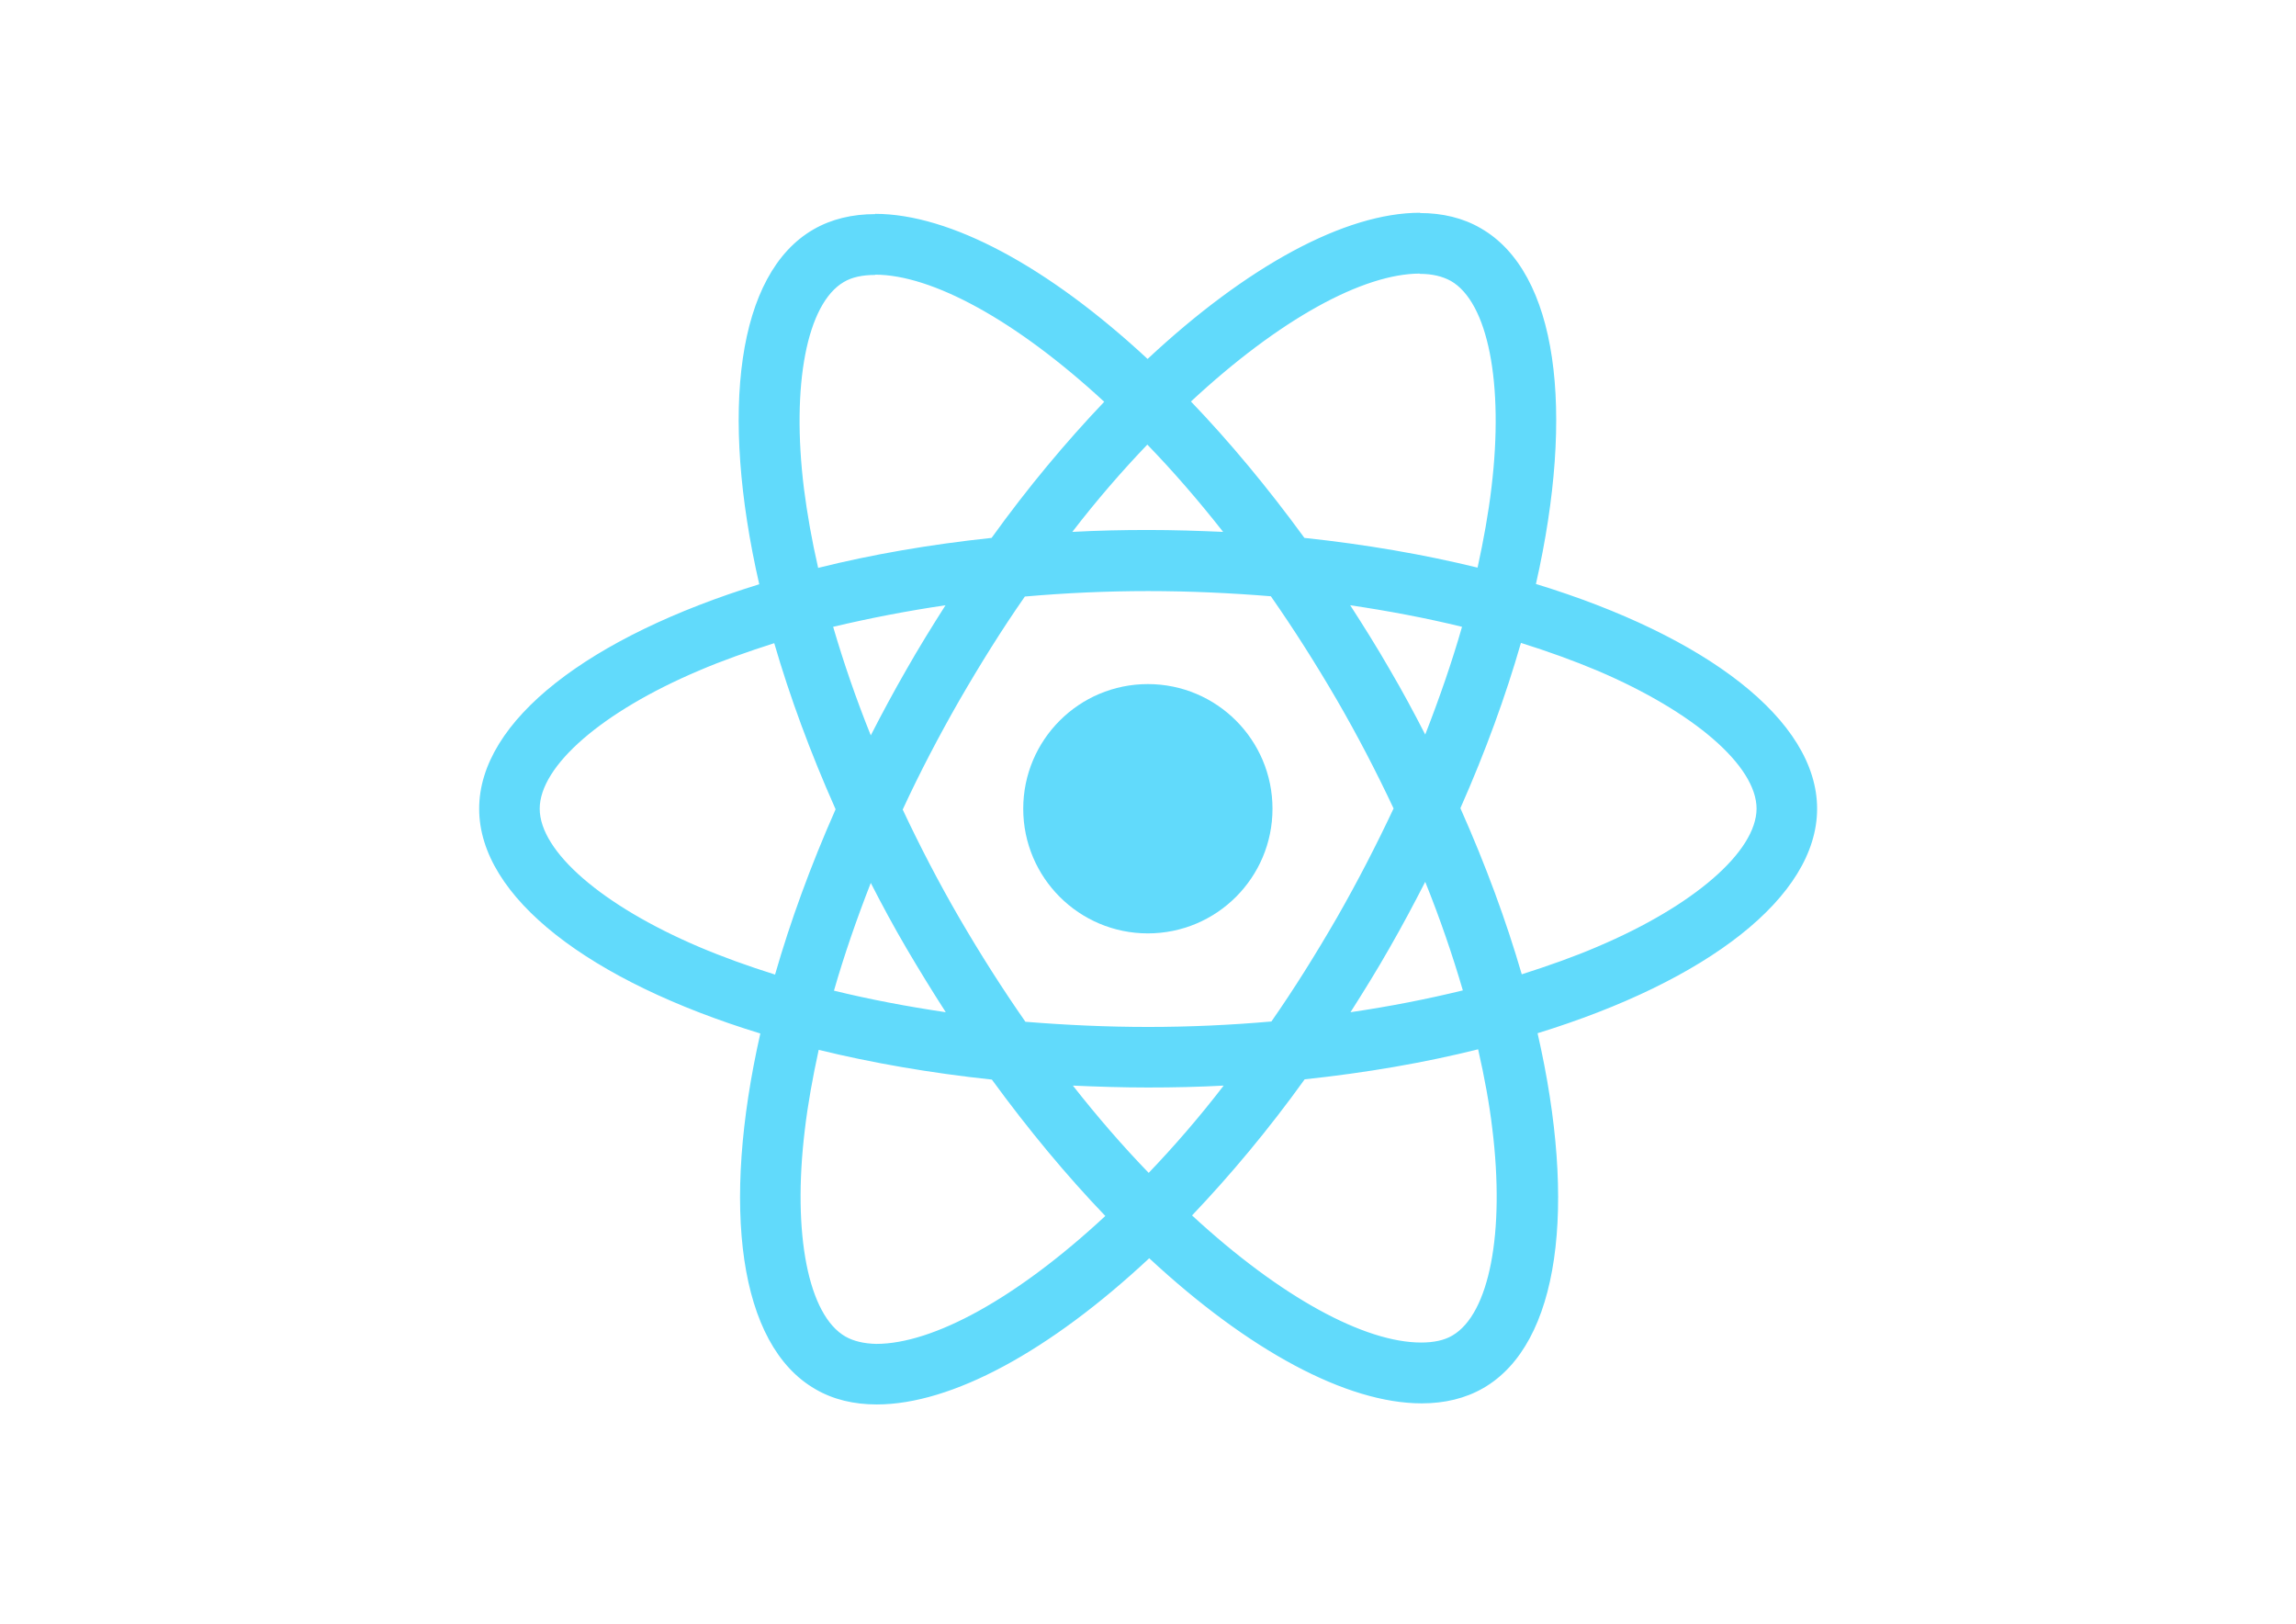
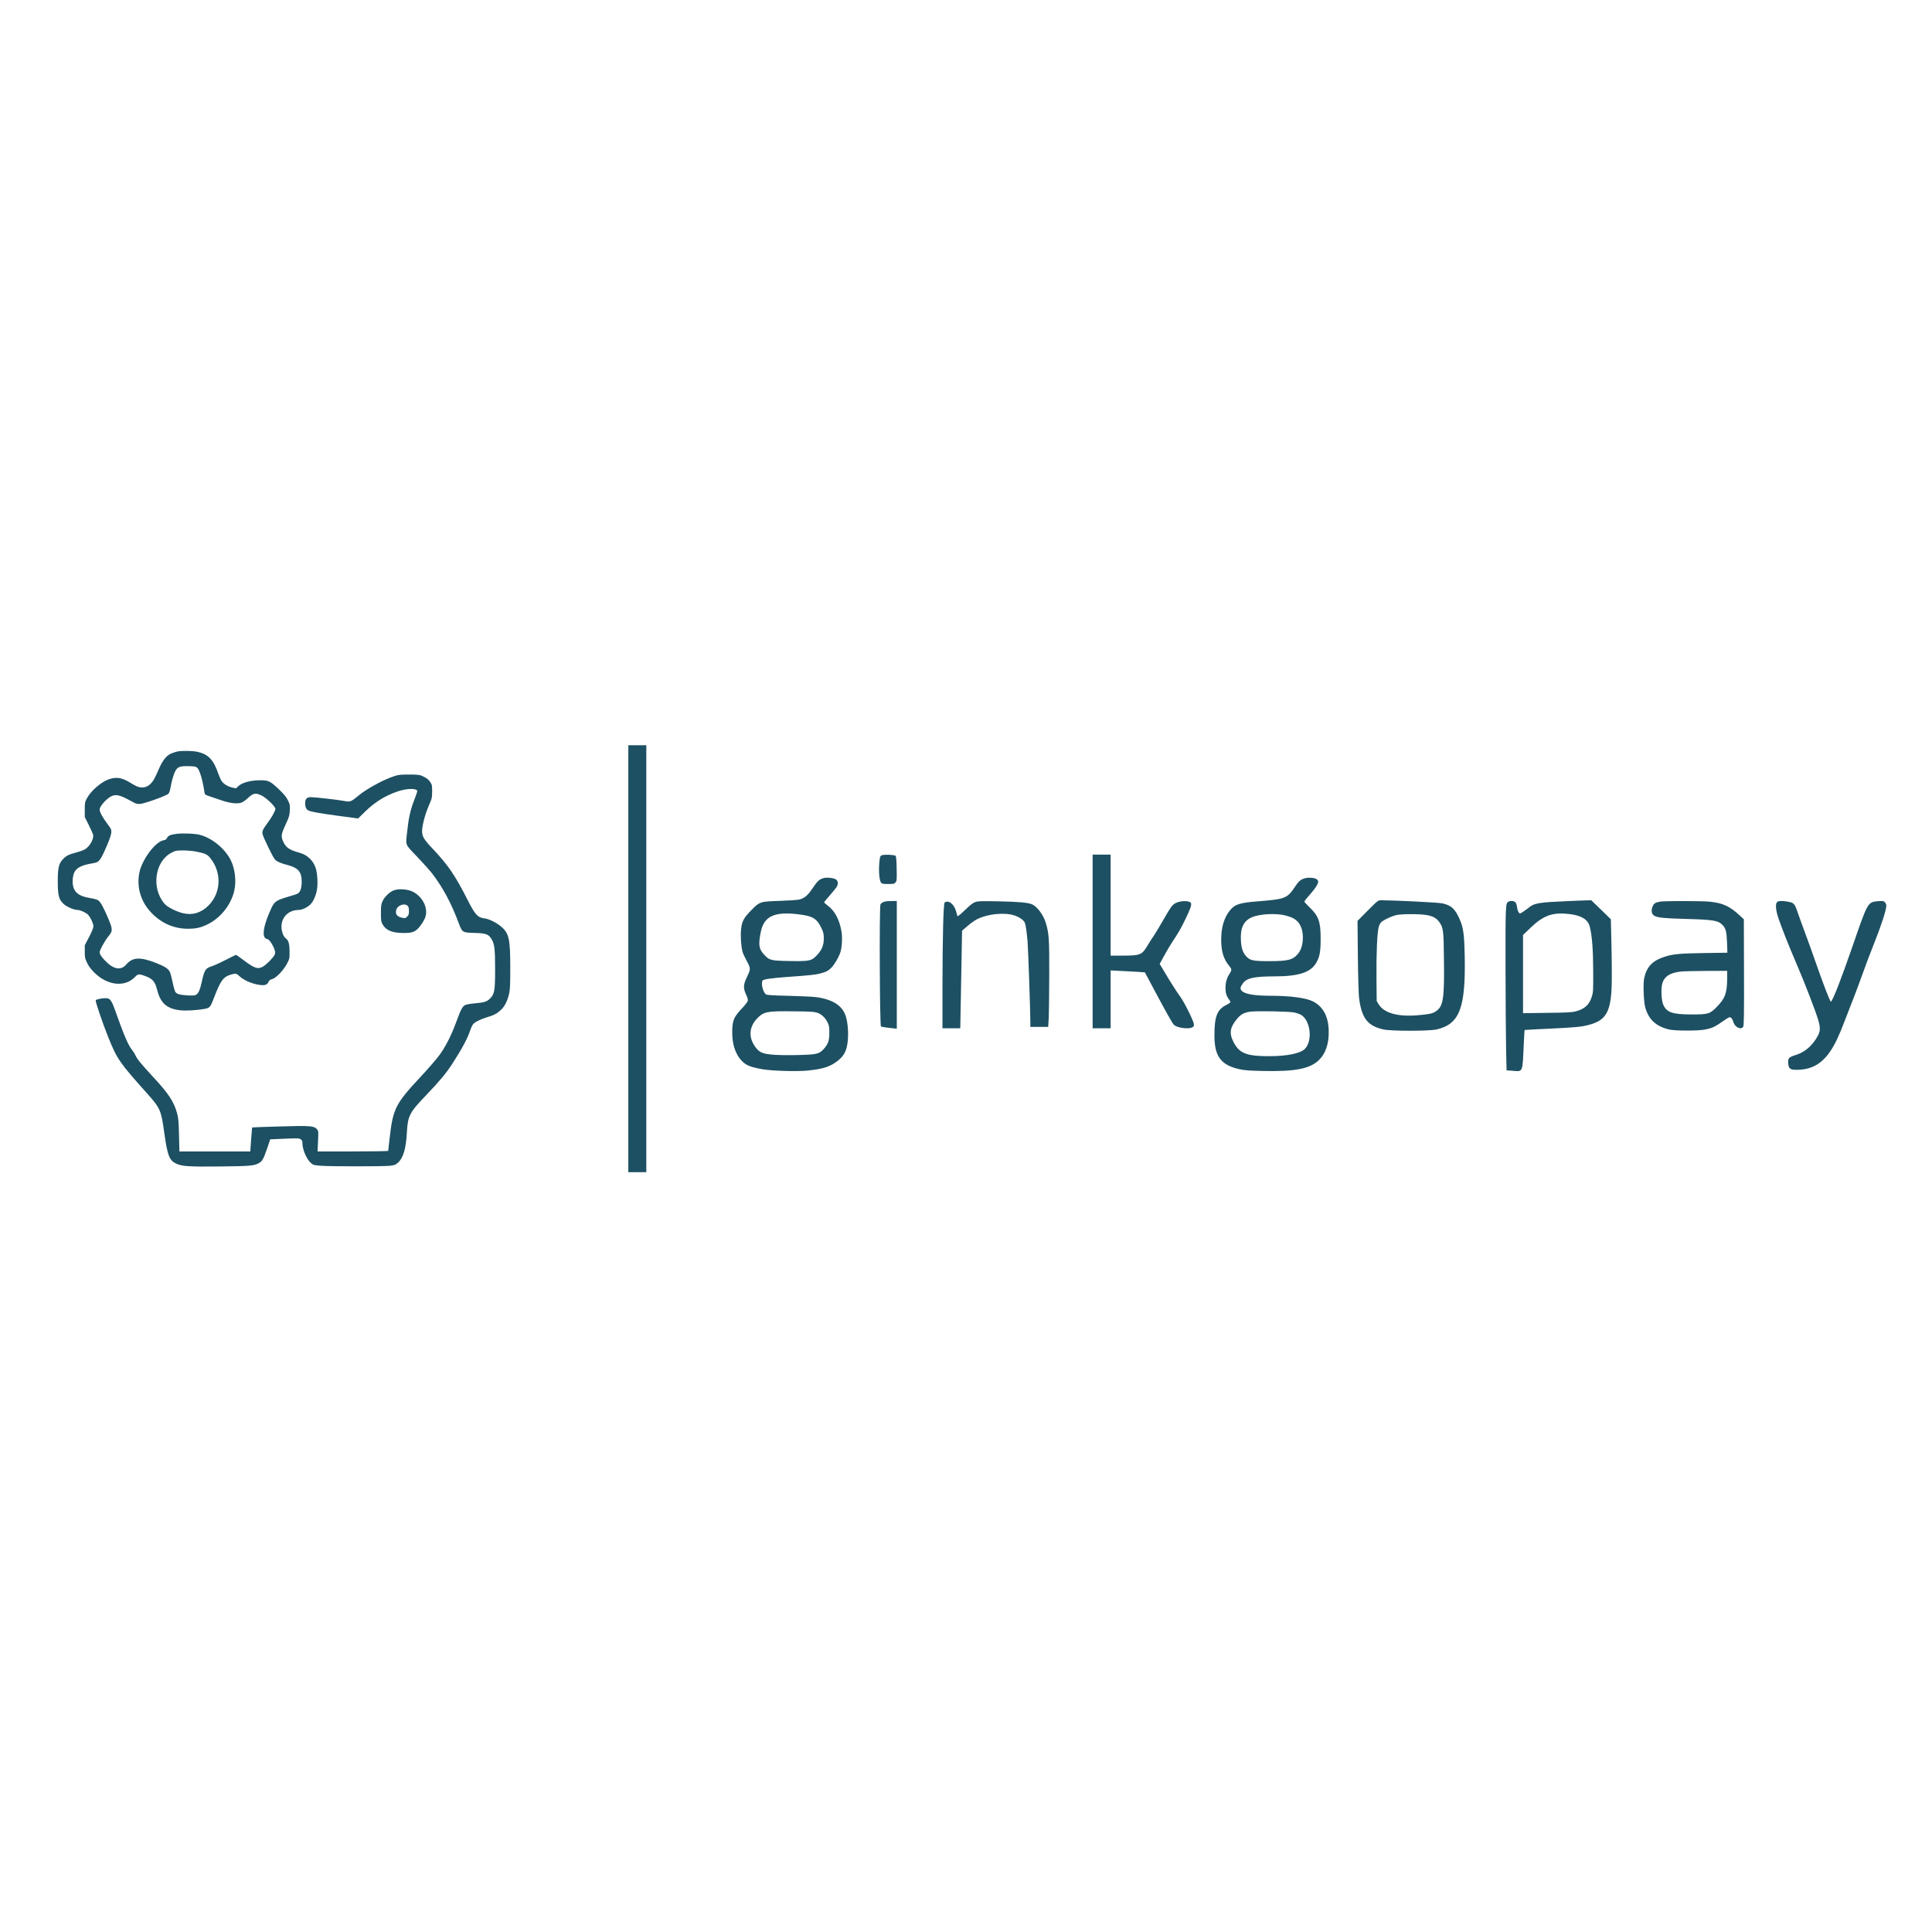
- <svg xmlns="http://www.w3.org/2000/svg" viewBox="0 0 841.9 595.3">
-   <g fill="#61DAFB">
-     <path d="M666.3 296.5c0-32.5-40.7-63.3-103.1-82.4 14.4-63.6 8-114.2-20.2-130.4-6.5-3.8-14.1-5.6-22.4-5.6v22.3c4.6 0 8.3.9 11.4 2.6 13.6 7.8 19.5 37.5 14.9 75.7-1.1 9.4-2.9 19.3-5.1 29.4-19.6-4.8-41-8.5-63.5-10.9-13.5-18.5-27.5-35.3-41.6-50 32.6-30.3 63.2-46.9 84-46.9V78c-27.5 0-63.5 19.6-99.9 53.6-36.4-33.8-72.4-53.2-99.9-53.2v22.3c20.7 0 51.4 16.5 84 46.6-14 14.7-28 31.4-41.3 49.9-22.6 2.4-44 6.1-63.6 11-2.3-10-4-19.7-5.2-29-4.7-38.2 1.1-67.9 14.6-75.8 3-1.8 6.9-2.6 11.5-2.6V78.5c-8.4 0-16 1.8-22.6 5.6-28.1 16.2-34.4 66.7-19.9 130.1-62.2 19.2-102.7 49.9-102.7 82.3 0 32.5 40.7 63.3 103.1 82.4-14.4 63.6-8 114.2 20.2 130.4 6.5 3.8 14.1 5.6 22.5 5.6 27.5 0 63.5-19.6 99.9-53.6 36.4 33.8 72.4 53.2 99.9 53.2 8.4 0 16-1.8 22.6-5.6 28.1-16.2 34.4-66.7 19.9-130.1 62-19.1 102.5-49.9 102.5-82.3zm-130.2-66.7c-3.7 12.9-8.3 26.2-13.5 39.5-4.1-8-8.4-16-13.1-24-4.6-8-9.5-15.8-14.4-23.4 14.2 2.1 27.9 4.7 41 7.9zm-45.8 106.5c-7.8 13.5-15.8 26.3-24.1 38.2-14.9 1.3-30 2-45.2 2-15.1 0-30.2-.7-45-1.9-8.3-11.9-16.4-24.6-24.2-38-7.6-13.1-14.5-26.4-20.8-39.8 6.2-13.4 13.2-26.8 20.7-39.9 7.8-13.5 15.8-26.3 24.1-38.2 14.9-1.3 30-2 45.2-2 15.1 0 30.2.7 45 1.9 8.3 11.9 16.4 24.6 24.2 38 7.6 13.1 14.5 26.4 20.8 39.8-6.3 13.4-13.2 26.8-20.7 39.9zm32.3-13c5.4 13.4 10 26.8 13.8 39.8-13.1 3.2-26.9 5.9-41.2 8 4.9-7.7 9.8-15.6 14.4-23.7 4.6-8 8.9-16.1 13-24.1zM421.2 430c-9.3-9.6-18.6-20.3-27.8-32 9 .4 18.2.7 27.5.7 9.4 0 18.7-.2 27.8-.7-9 11.7-18.3 22.4-27.5 32zm-74.4-58.9c-14.2-2.1-27.9-4.7-41-7.9 3.7-12.9 8.3-26.2 13.5-39.5 4.1 8 8.4 16 13.1 24 4.7 8 9.5 15.8 14.4 23.4zM420.7 163c9.3 9.6 18.6 20.3 27.8 32-9-.4-18.2-.7-27.5-.7-9.4 0-18.7.2-27.8.7 9-11.7 18.3-22.4 27.5-32zm-74 58.9c-4.9 7.7-9.8 15.6-14.4 23.7-4.6 8-8.9 16-13 24-5.4-13.4-10-26.8-13.8-39.8 13.1-3.1 26.9-5.8 41.2-7.9zm-90.5 125.2c-35.4-15.1-58.3-34.9-58.3-50.6 0-15.7 22.9-35.6 58.3-50.6 8.6-3.7 18-7 27.7-10.1 5.7 19.6 13.2 40 22.5 60.9-9.2 20.8-16.6 41.1-22.2 60.6-9.9-3.1-19.3-6.5-28-10.2zM310 490c-13.6-7.8-19.5-37.5-14.9-75.7 1.1-9.4 2.9-19.3 5.1-29.4 19.6 4.8 41 8.5 63.5 10.9 13.5 18.5 27.5 35.3 41.6 50-32.6 30.3-63.2 46.9-84 46.9-4.5-.1-8.3-1-11.3-2.7zm237.2-76.2c4.7 38.2-1.1 67.9-14.6 75.8-3 1.8-6.9 2.6-11.5 2.6-20.7 0-51.4-16.5-84-46.6 14-14.7 28-31.4 41.3-49.9 22.6-2.4 44-6.1 63.6-11 2.3 10.1 4.1 19.8 5.2 29.1zm38.5-66.7c-8.6 3.7-18 7-27.7 10.1-5.7-19.6-13.2-40-22.5-60.9 9.2-20.8 16.6-41.1 22.2-60.6 9.9 3.1 19.3 6.5 28.1 10.2 35.4 15.1 58.3 34.9 58.3 50.6-.1 15.7-23 35.6-58.4 50.6zM320.8 78.4z" />
-     <circle cx="420.9" cy="296.5" r="45.7" />
-     <path d="M520.5 78.1z" />
+ <svg xmlns="http://www.w3.org/2000/svg" id="SvgjsSvg1001" width="288" height="288" version="1.1">
+   <defs id="SvgjsDefs1002" />
+   <g id="SvgjsG1008">
+     <svg version="1.0" viewBox="0 0 2792 746" width="288" height="288">
+       <g transform="matrix(.1 0 0 -.1 0 746)" fill="#1d5062" class="color000 svgShape">
+         <path d="M9080 3835l0-3085 130 0 130 0 0 3085 0 3085-130 0-130 0 0-3085zM2563 6830c-22-5-65-19-93-31-60-26-116-94-162-195-14-32-40-88-56-124-63-142-153-196-263-158-19 6-65 31-104 55-119 74-196 88-302 55-114-36-270-169-329-282-27-51-29-64-29-161l0-106 57-114c31-63 60-126 63-141 15-60-48-171-118-212-23-14-80-34-126-46-106-27-148-48-194-99-59-65-72-126-72-326 1-205 16-258 92-325 44-38 145-80 194-80 39 0 129-42 155-73 37-44 74-125 74-164 0-21-23-78-62-153l-63-121 0-92c0-83 3-99 33-161 23-48 53-89 105-141 188-187 440-216 585-66 45 47 57 49 136 21 120-41 155-80 187-205 47-189 138-271 326-294 86-11 254-1 367 21 69 13 77 24 132 168 90 235 132 294 235 324 75 23 84 21 133-24 55-51 154-97 252-117 101-20 143-11 163 35 11 25 24 35 55 43 56 15 160 124 212 220 38 72 39 77 39 174-1 116-15 166-55 195-18 13-35 39-46 73-60 177 50 337 233 337 49 0 129 39 170 81 43 45 79 128 94 214 14 82 6 227-16 302-34 113-120 197-234 229-147 40-198 74-237 159-36 76-32 110 33 248 51 110 57 130 61 205 4 77 2 87-27 146-23 48-55 87-126 155-131 125-154 136-280 135-134-1-253-33-307-82l-39-35-53 12c-64 14-124 51-154 95-12 18-32 63-46 102-69 204-147 286-303 319-73 16-222 18-290 5zm291-240c34-34 77-185 101-350 5-32 9-36 58-52 28-9 105-35 170-58 134-47 238-61 303-40 21 7 61 34 89 60 84 79 115 86 203 45 68-31 202-161 202-194 0-29-53-123-115-206-66-89-79-117-71-159 4-20 44-111 90-204 81-162 85-168 132-194 27-14 81-34 119-43 173-43 225-100 225-249 0-90-21-151-59-170-14-8-75-28-136-45-163-48-198-70-236-149-105-223-143-384-103-440 8-12 24-22 34-22 21 0 57-43 87-105 28-57 35-90 23-120-14-36-106-132-159-167-81-51-128-37-293 88-53 41-102 74-107 74-6 0-70-31-143-69-73-38-162-79-198-91-105-35-115-51-159-250-24-108-49-156-89-171-29-12-171-4-235 12-20 5-44 20-52 33-9 13-27 76-40 140-13 64-31 131-40 150-22 46-73 80-193 127-239 94-346 88-440-22-68-79-165-70-268 24-73 66-114 123-114 156 0 31 73 163 124 226 68 82 67 102-1 265-67 158-113 240-145 260-16 10-63 23-105 30-144 23-211 61-245 138-30 67-22 194 15 251 40 60 112 92 260 116 90 14 107 35 198 246 41 94 64 162 67 194 3 48 1 53-56 129-69 91-112 170-112 207 0 52 117 177 187 200 64 21 122 3 283-86 59-33 70-36 120-32 66 6 376 118 403 146 13 12 25 48 33 98 17 99 48 199 74 241 31 51 69 63 187 60 94-3 105-5 127-28z" fill="#1d5062" class="color000 svgShape" />
+         <path d="M2546 5639 c-84 -11 -117 -26 -133 -60 -9 -19 -23 -28 -49 -32 -117-19 -309 -274 -349 -464 -43 -203 15 -412 159 -569 147 -162 334 -246 546 -246 111 1 169 13 265 57 192 88 349 279 399 486 35 142 12 334 -54 458 -88 165 -266 309 -440 356 -70 19 -254 27 -344 14z m280 -254 c137 -26 171 -41 215 -98 167 -210 154 -501 -29 -684 -106 -106 -234 -144 -372 -109 -97 24 -223 89 -263 136 -195 228 -139 617 105 739 56 29 69 31 164 31 56 0 137 -7 180 -15z" fill="#1d5062" class="color000 svgShape" />
+         <path d="M5760 6490c-140-25-451-187-594-309-91-77-109-83-192-66-80 16-420 55-482 55-57 0-82-26-82-84 0-64 15-95 53-111 47-19 165-40 457-79l255-34 100 98c144 141 294 233 478 295 133 44 277 45 277 1 0-8-20-65-44-128-53-135-82-264-101-448-24-218-38-181 144-372 87-91 186-202 219-245 156-205 276-431 382-715 50-134 52-135 223-140 162-4 203-17 243-77 50-77 59-142 59-441 0-318-8-365-74-431-44-45-84-57-223-69-60-5-120-16-137-25-38-19-63-67-126-240-72-198-162-374-254-495-44-58-163-195-266-305-360-386-395-455-444-879-12-98-21-182-21-187 0-5-222-9-511-9l-510 0 7 148c7 146 6 148-17 175-41 47-100 51-541 38-215-6-392-12-394-14-1-1-8-80-15-175l-12-172-512 0-512 0-6 233c-4 192-9 246-26 311-45 171-122 289-342 526-174 188-237 264-259 314-10 23-32 59-50 81-59 73-114 202-254 595-34 97-59 138-93 151-34 13-172-8-180-27-6-18 99-329 182-534 126-315 160-364 568-820 183-205 196-233 242-568 45-319 72-390 167-436 88-42 184-48 646-43 434 5 487 10 558 51 45 27 63 61 114 208l45 133 207 9c186 8 210 7 233-8 19-13 25-25 25-54 1-94 58-230 120-286 36-32 44-34 136-42 128-12 905-12 1008-1 69 8 82 13 117 44 77 70 116 201 129 438 13 240 38 288 282 542 193 202 284 311 373 448 139 214 221 366 260 485 10 30 27 68 37 83 24 34 108 77 208 107 99 29 143 53 200 106 54 51 93 128 118 236 13 59 16 129 16 368 0 435-18 509-147 612-65 51-164 98-220 105-101 11-139 51-243 255-184 364-284 511-506 747-133 140-158 182-158 263 0 78 44 245 98 368 44 101 46 109 47 202 0 91-2 99-30 140-21 30-48 52-90 73-57 28-67 30-190 32-71 1-150-2-175-7zM12743 5330c-25-10-29-25-37-127-9-109 3-240 25-266 15-20 27-22 104-22 80 0 88 2 107 24 18 23 19 38 16 197-2 125-7 177-16 186-16 16-167 22-199 8zM15790 4085l0-1255 130 0 130 0 0 418 0 418 63-3c297-15 430-23 432-25 1-2 62-115 135-253 172-322 257-474 283-503 42-45 208-69 267-39 20 10 25 20 23 47-2 42-138 318-197 397-49 67-132 196-230 361l-67 112 67 123c37 67 88 153 113 191 90 135 124 193 186 321 79 162 99 220 85 245-20 37-147 37-221-1-47-24-72-58-185-256-53-92-111-188-128-213-18-25-56-83-84-130-91-153-107-159-369-160l-173 0 0 730 0 730-130 0-130 0 0-1255zM11905 5001c-65-17-91-41-169-157-62-94-116-138-188-154-29-6-156-15-283-19-280-9-286-11-407-134-112-114-137-161-149-283-9-99 1-243 22-319 6-22 33-82 61-133 58-108 58-116 2-232-52-108-55-160-14-248 23-51 31-78 26-97-4-15-43-65-88-112-109-117-131-165-136-303-7-197 41-353 142-455 59-61 122-86 295-117 135-24 501-35 653-19 229 23 333 58 443 148 87 71 123 145 136 281 12 115 1 259-26 349-47 158-187 250-430 283-49 7-227 15-395 19-220 5-312 10-328 20-46 25-80 171-49 203 18 17 121 32 332 48 361 26 422 33 491 50 89 23 124 40 168 85 43 43 102 143 128 215 25 71 34 216 19 306-28 170-95 297-193 372-32 24-58 47-58 52 0 5 38 52 85 104 46 53 91 109 100 126 21 41 16 79-15 101-28 21-129 32-175 20zm-390-521c232-26 290-60 362-215 23-50 28-73 28-140 0-99-31-170-109-249-71-73-102-79-395-74-264 5-283 10-360 94-64 70-77 121-62 238 6 46 18 106 26 132 55 187 202 248 510 214zm291-1424c62-19 121-73 154-142 21-42 25-63 25-149 0-117-17-165-85-239-63-68-99-76-375-83-126-3-285-1-352 5-151 12-197 32-253 106-108 142-97 300 29 426 92 91 138 100 531 95 220-2 285-6 326-19zM18867 5000c-70-18-96-39-153-125-110-167-142-179-529-210-273-21-340-43-412-133-82-102-124-241-125-412-1-176 33-290 116-389 40-48 40-60-1-122-34-52-53-121-53-194 0-71 13-117 46-161 13-18 25-37 26-43 2-7-26-27-62-45-131-66-170-166-170-441 0-302 95-428 364-487 72-16 144-21 339-25 465-10 678 32 808 158 94 91 143 232 141 409-1 215-79 363-229 439-102 51-329 81-623 81-234 1-370 26-409 76-23 29-17 54 25 109 54 71 163 94 442 95 364 0 537 57 617 203 48 86 60 157 60 347 0 242-30 324-162 450-40 39-73 75-73 79 0 10 31 49 99 126 59 67 101 134 101 162 0 13-10 29-24 38-30 20-109 27-159 15zm-294-539c88-23 131-43 170-80 61-55 93-162 84-275-7-92-30-154-74-205-71-83-144-101-409-101-231 0-276 9-329 64-53 55-76 120-82 232-11 185 39 288 162 340 113 47 343 59 478 25zm137-1404c30-7 69-21 85-29 142-75 180-374 63-495-64-66-256-106-513-106-336-1-438 41-523 212-60 121-47 203 52 324 57 69 106 96 195 107 104 13 576 4 641-13z" fill="#1d5062" class="color000 svgShape" />
+         <path d="M5693 4824c-61-22-136-94-164-156-21-46-24-68-24-173 0-109 2-124 25-165 48-85 142-124 306-123 133 0 174 18 244 111 27 37 57 89 66 116 45 133-38 299-183 371-72 35-201 45-270 19zm197-224c15-15 20-33 20-75 0-47-4-60-26-81-21-22-31-25-62-19-84 16-114 53-95 118 18 65 120 100 163 57zM19766 4531l-148-149 5-513c3-283 11-552 17-599 37-294 123-405 352-457 109-25 660-25 768 0 334 77 422 308 407 1067-6 302-19 401-71 521-67 155-123 206-252 234-58 13-674 44-884 45-45 0-46-1-194-149zm831-62c100-14 159-43 200-100 61-85 66-121 70-551 7-548-10-662-104-734-52-40-99-51-281-66-285-24-485 34-560 161l-27 46-3 315c-4 359 10 680 33 757 9 31 26 60 42 73 39 30 141 78 203 94 67 18 314 21 427 5zM22775 4673c-33-1-156-7-274-13-254-12-335-28-394-76-52-42-128-94-138-94-20 0-38 36-45 86-4 34-14 64-25 75-21 21-69 25-99 9-43-23-44-40-43-945 1-473 4-1002 8-1177l7-316 96-7c141-11 134-27 152 374 5 118 11 215 12 216 2 2 161 10 353 19 385 18 474 27 583 57 230 62 302 176 321 509 5 81 5 337 0 580l-10 435-141 138-142 137-80-2c-45-1-108-3-141-5zm-87-193c171-22 260-79 287-184 33-129 48-334 49-641 1-283 0-304-21-370-37-117-104-177-233-211-53-14-130-18-412-21l-348-5 0 565 0 565 110 106c189 181 322 226 568 196zM12763 4653c-18-9-35-23-39-32-18-42-11-1747 7-1766 4-3 57-12 118-19l111-12 0 923 0 923-82-1c-55 0-94-6-115-16zM14097 4655c-37-12-71-39-152-117-67-64-106-95-109-87-3 8-12 41-21 74-21 74-76 135-123 135-16 0-35-6-41-14-18-22-30-510-31-1203l0-613 128 0 129 0 7 358c3 196 9 513 13 704l6 348 79 68c43 38 107 83 141 100 152 75 388 99 532 54 74-23 141-69 156-109 13-35 27-132 39-273 9-114 40-1002 40-1162l0-68 129 0 129 0 7 123c4 67 7 347 8 622 2 534-4 609-52 765-35 111-123 229-196 261-59 26-197 38-500 44-227 4-278 3-318-10zM23989 4660c-64-11-88-26-105-65-27-66-17-118 27-141 54-27 134-35 464-44 390-11 457-22 522-92 43-46 55-95 61-249l5-147-339-5c-367-5-462-15-599-64-156-56-236-150-266-309-15-80-5-332 16-409 49-177 153-275 342-322 81-20 395-22 506-4 116 20 156 38 295 136 35 25 69 45 77 45 22 0 44-28 55-70 20-75 113-119 142-67 10 17 13 179 11 787l-2 765-58 54c-146 135-243 180-431 200-115 12-651 13-723 1zm971-1102c-1-218-28-294-149-418-101-103-122-110-363-110-279 0-362 28-411 140-29 63-36 235-13 312 28 96 107 148 258 167 34 5 201 9 371 10l307 1 0-102zM25684 4656c-31-23-23-123 19-243 62-177 153-404 262-658 116-269 280-694 314-816 29-105 27-149-9-218-74-138-186-236-316-276-105-33-118-47-112-121 7-80 26-94 127-94 209 1 361 86 486 275 67 100 124 222 205 436 34 90 88 229 120 309 32 80 95 249 140 375 45 127 115 311 155 410 106 264 185 504 185 566 0 16-9 38-21 50-20 20-29 21-94 16-155-14-151-7-370-642-163-472-287-793-316-810-10-7-105 238-219 565-51 146-119 337-153 425-33 88-79 216-103 285-48 143-59 155-149 170-83 14-128 12-151-4z" fill="#1d5062" class="color000 svgShape" />
+       </g>
+     </svg>
  </g>
</svg>
